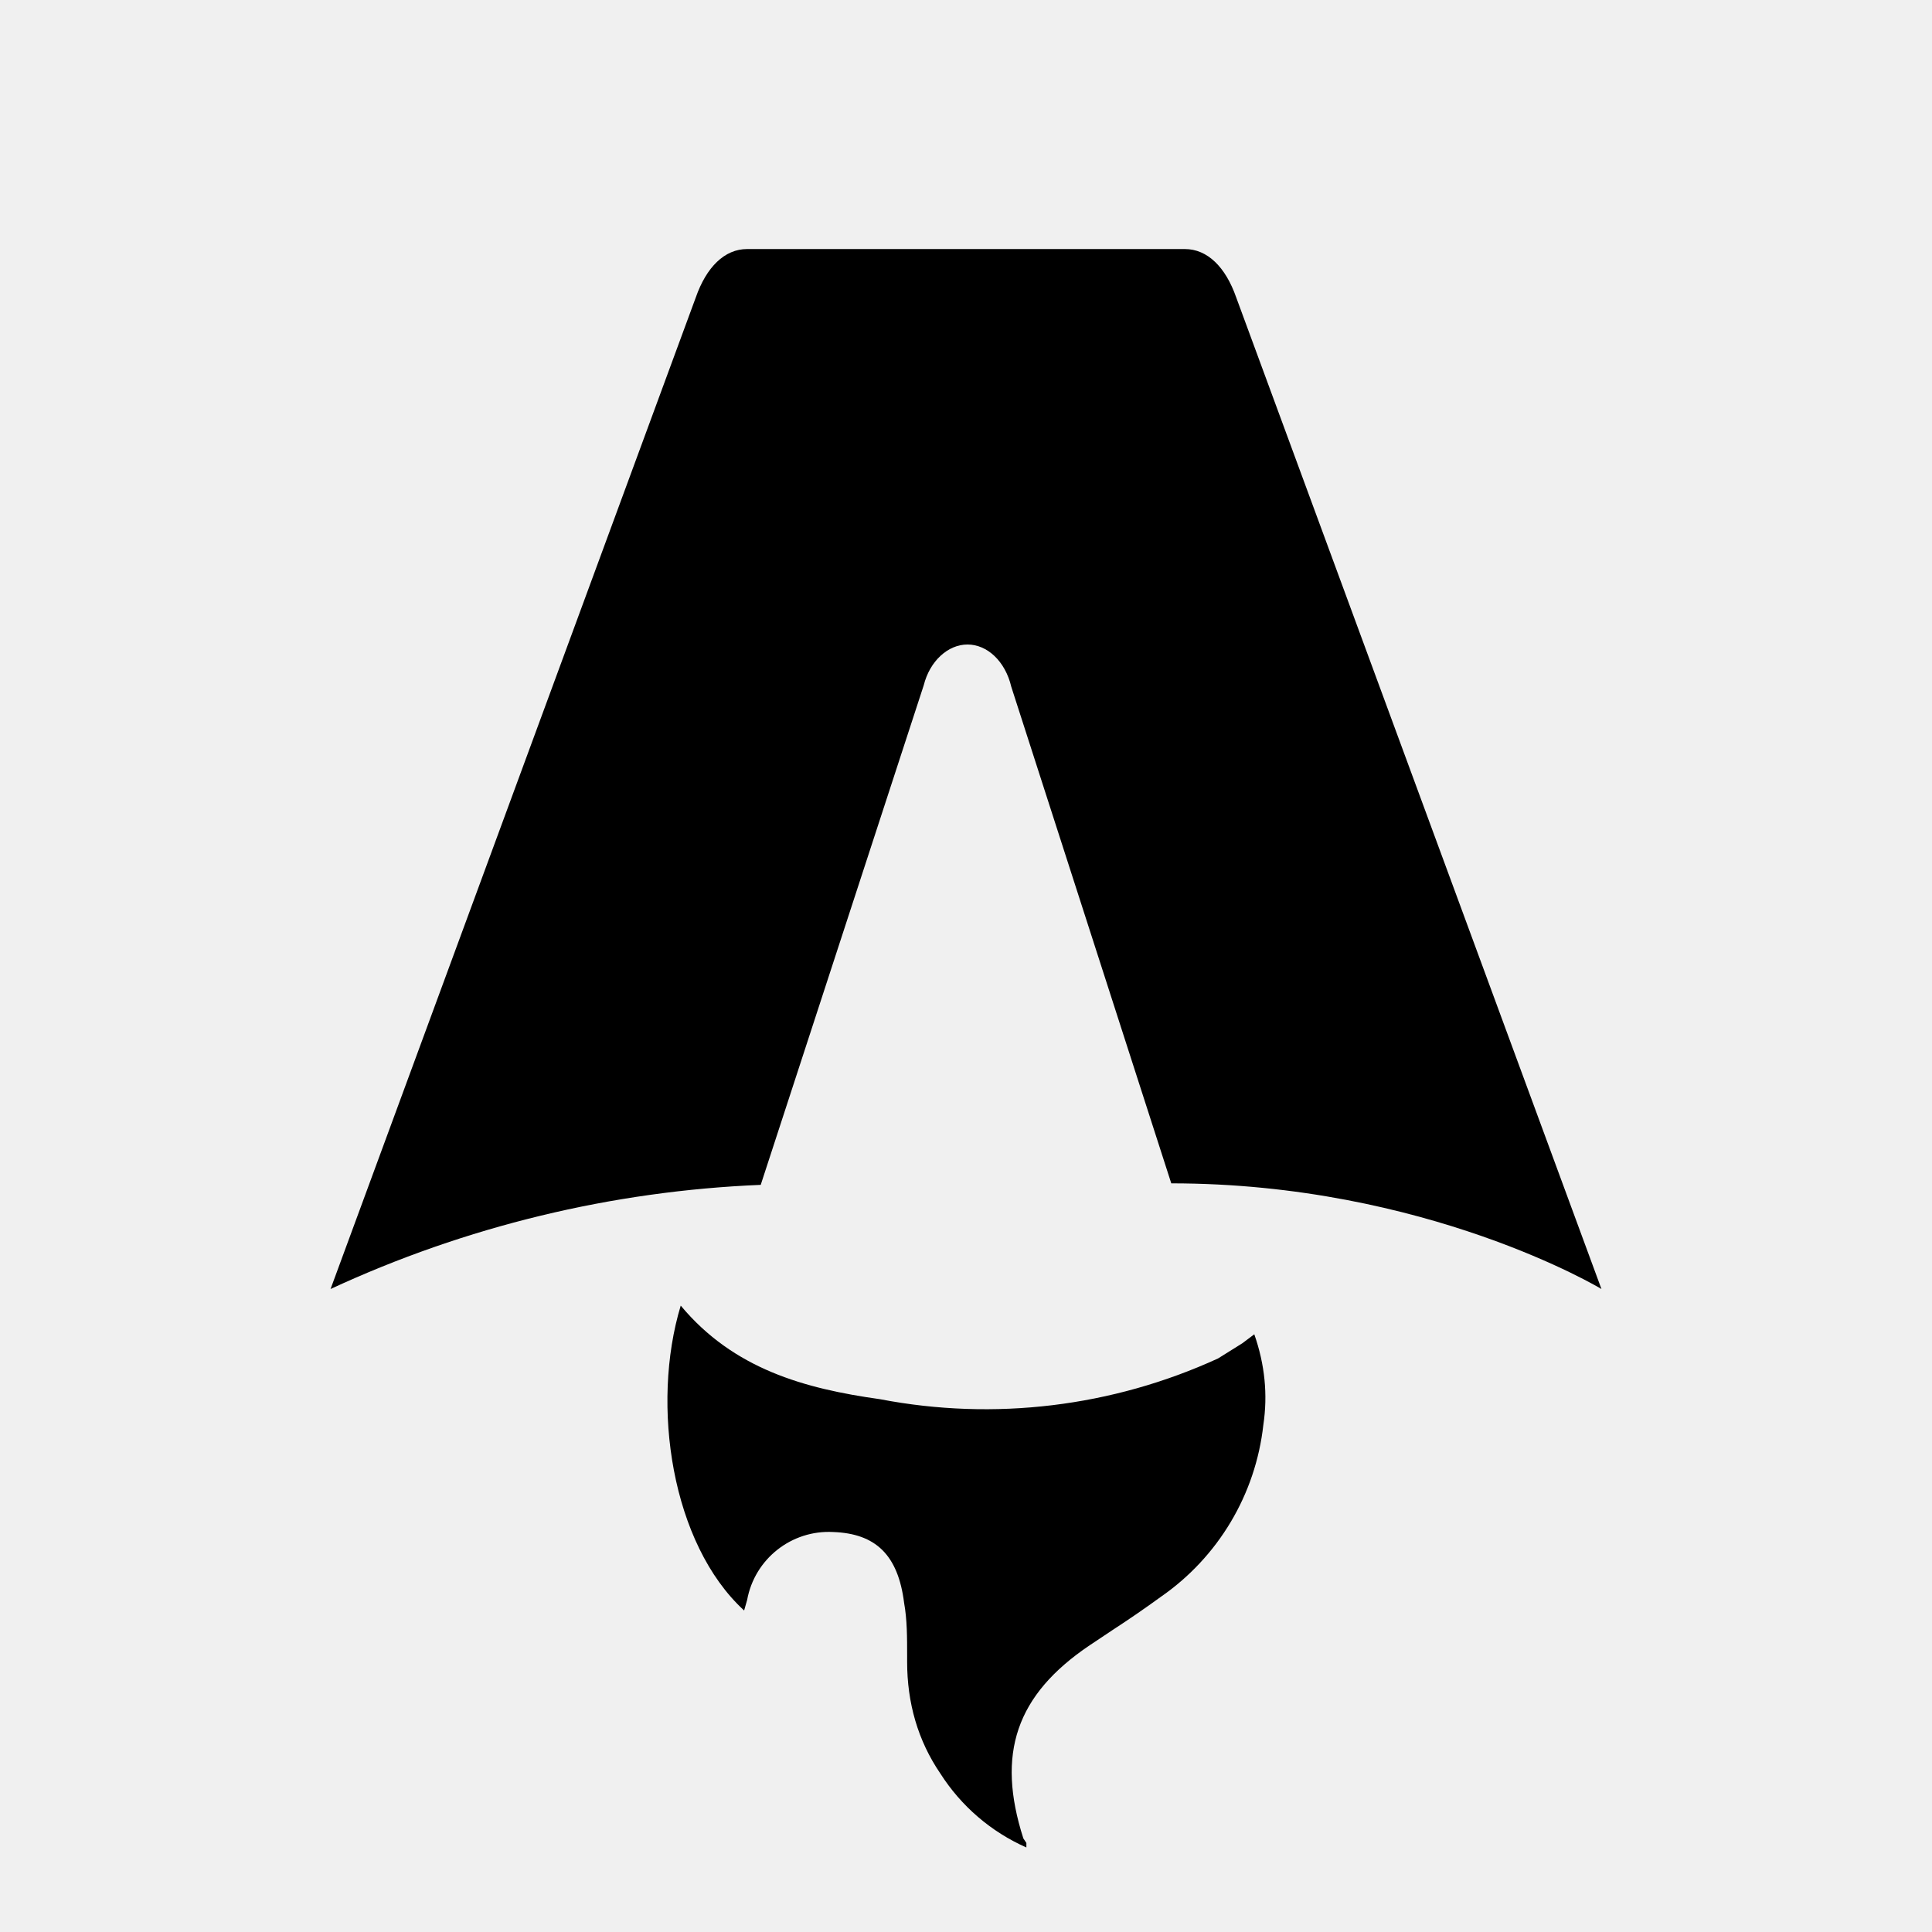
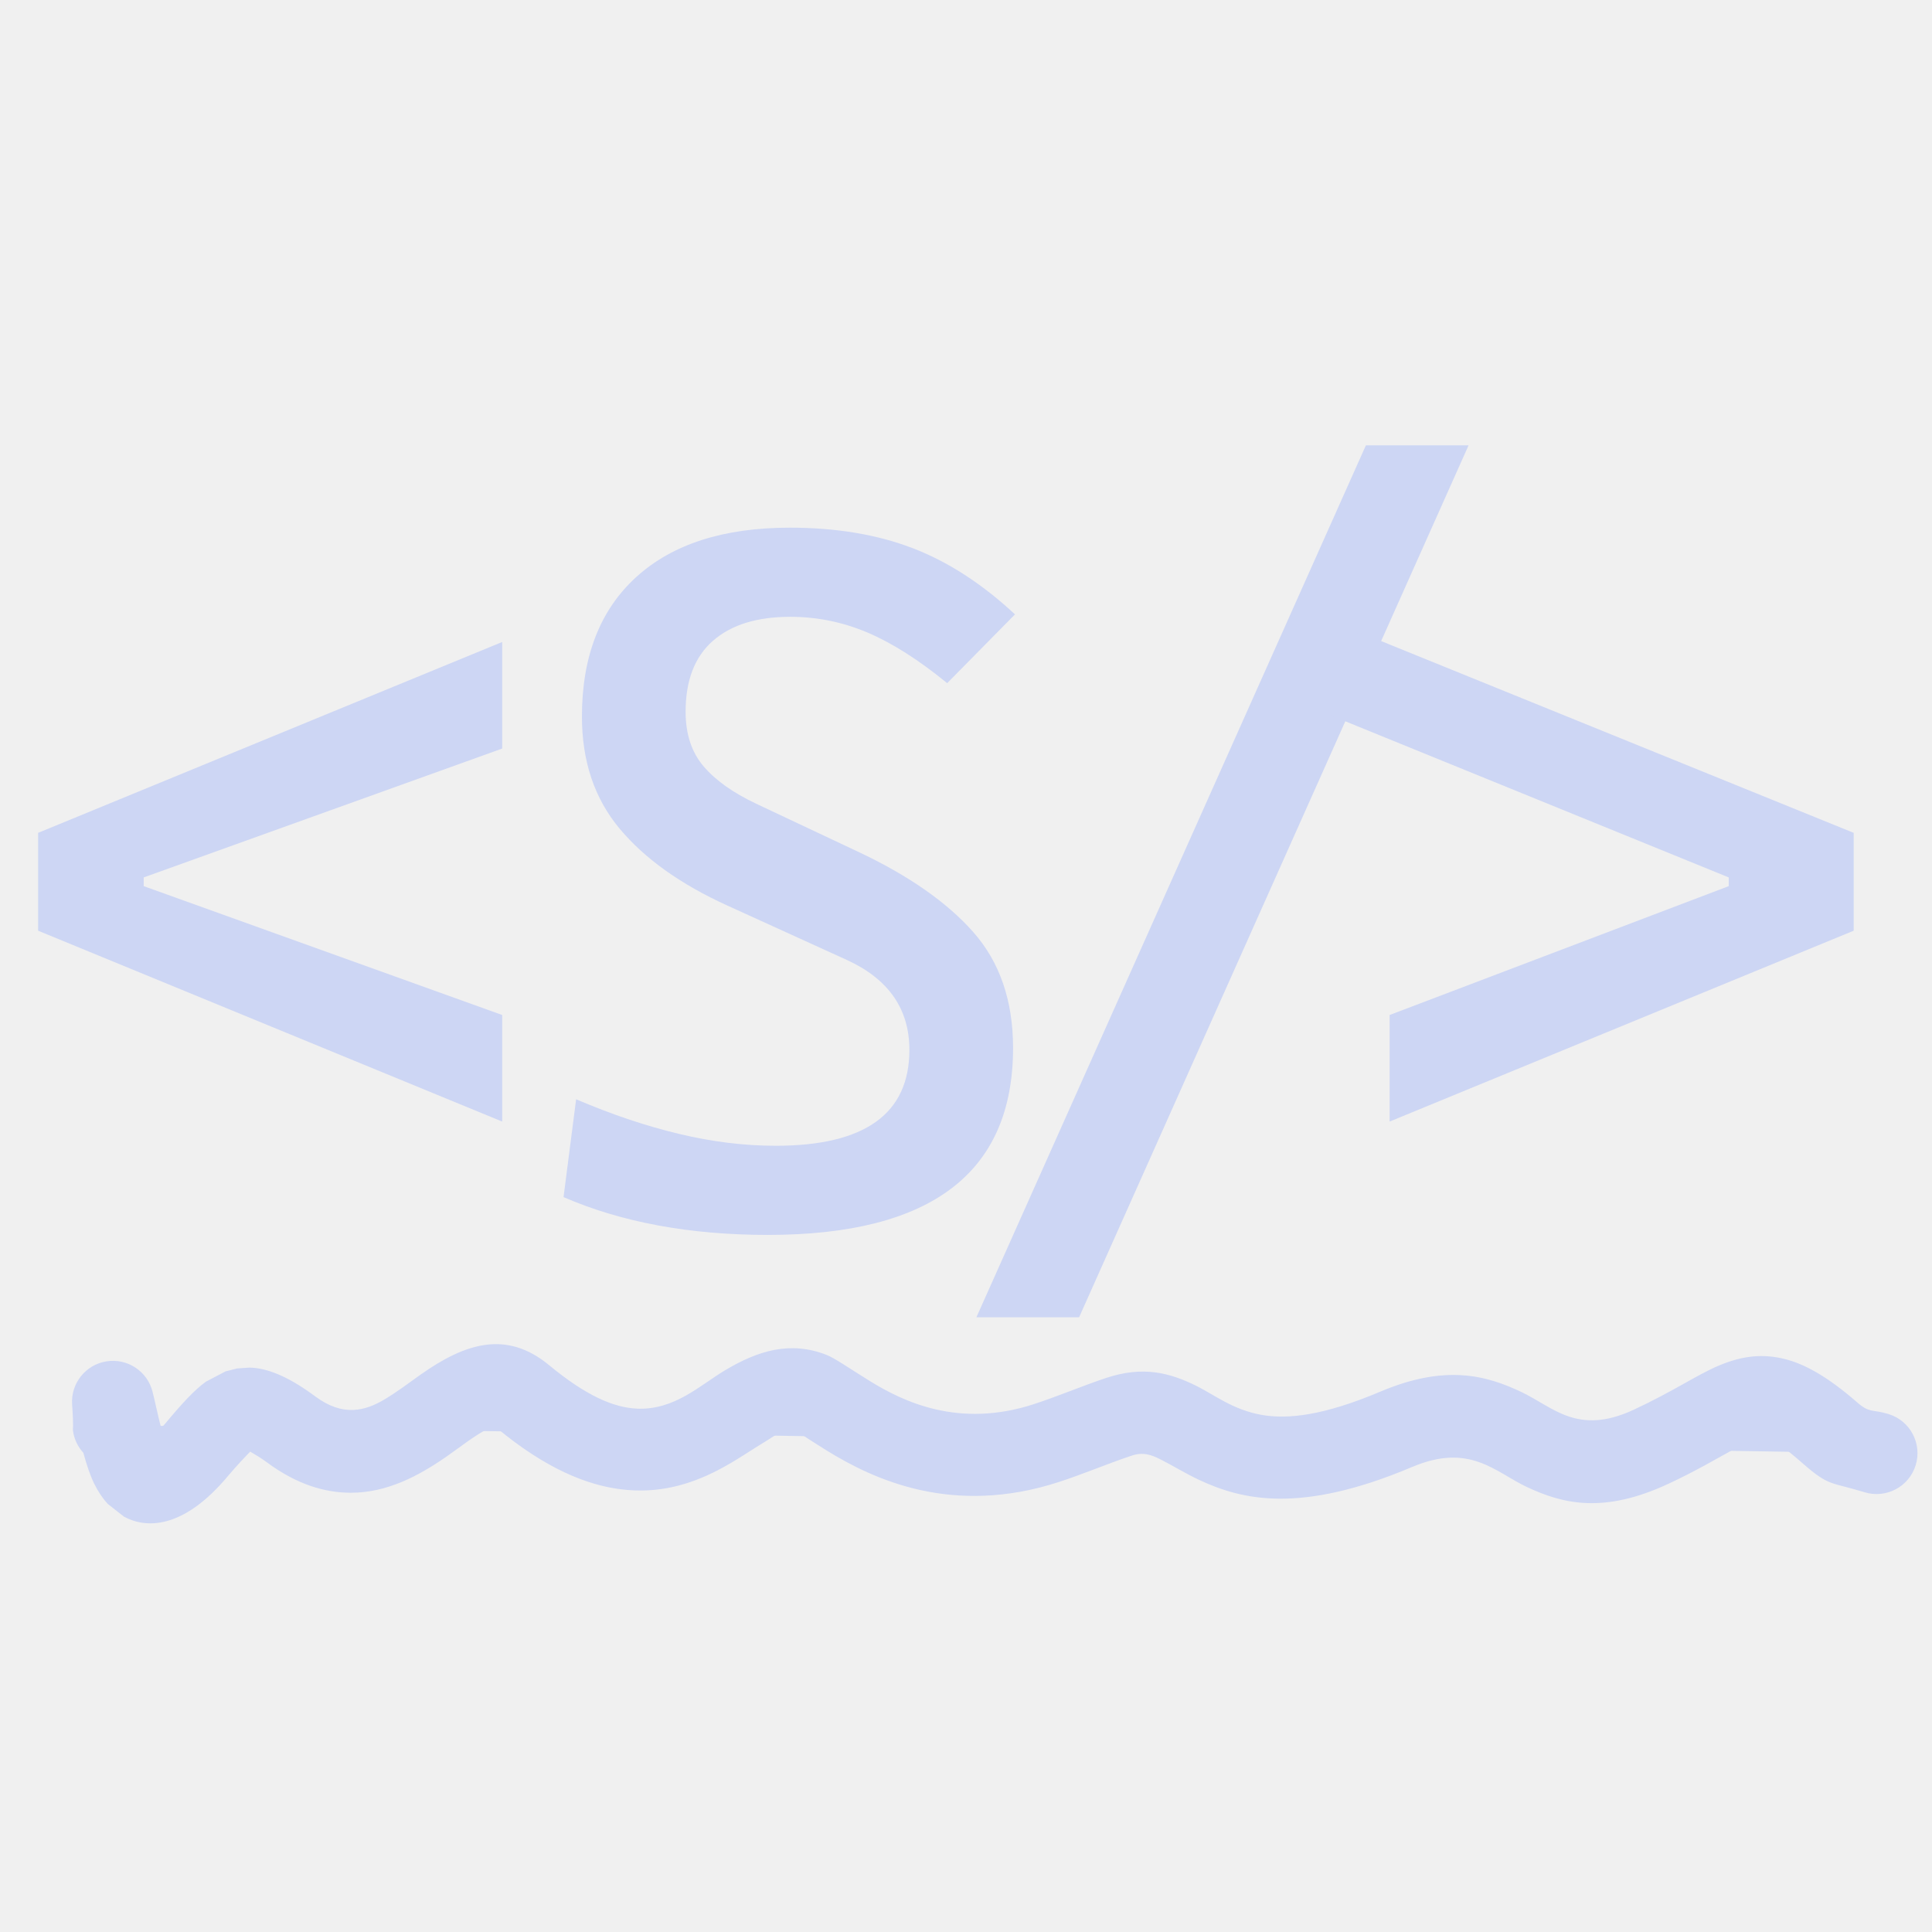
- <svg xmlns="http://www.w3.org/2000/svg" fill="none" viewBox="0 0 128 128">
-   <path d="M50.4 78.5a75.1 75.1 0 0 0-28.5 6.9l24.2-65.7c.7-2 1.9-3.2 3.4-3.2h29c1.5 0 2.7 1.2 3.4 3.2l24.2 65.7s-11.6-7-28.5-7L67 45.5c-.4-1.7-1.6-2.8-2.9-2.8-1.3 0-2.5 1.1-2.9 2.7L50.4 78.5Zm-1.1 28.2Zm-4.2-20.2c-2 6.6-.6 15.8 4.2 20.2a17.5 17.5 0 0 1 .2-.7 5.5 5.5 0 0 1 5.7-4.5c2.8.1 4.3 1.5 4.7 4.7.2 1.1.2 2.3.2 3.5v.4c0 2.7.7 5.2 2.2 7.4a13 13 0 0 0 5.7 4.9v-.3l-.2-.3c-1.8-5.6-.5-9.5 4.4-12.8l1.5-1a73 73 0 0 0 3.2-2.2 16 16 0 0 0 6.8-11.4c.3-2 .1-4-.6-6l-.8.6-1.6 1a37 37 0 0 1-22.4 2.7c-5-.7-9.7-2-13.2-6.2Z" />
-   <style>
-         path { fill: #000; }
-         @media (prefers-color-scheme: dark) {
-             path { fill: #FFF; }
-         }
-     </style>
+ <svg xmlns="http://www.w3.org/2000/svg" width="100%" height="100%" viewBox="0 0 378 378" version="1.1" xml:space="preserve" style="fill-rule:evenodd;clip-rule:evenodd;stroke-linejoin:round;stroke-miterlimit:2;">
+   <g transform="matrix(3.80133,0,0,3.80133,-777.544,-438.81)">
+     <g transform="matrix(1,0,0,1,3.69826,0)">
+       <path d="M226.694,173.162L202.809,163.339L202.809,158.302L226.694,148.479L226.694,153.964L208.244,160.596L208.244,161.045L226.694,167.677L226.694,173.162Z" style="fill:rgb(205,214,244);fill-rule:nonzero;" />
+     </g>
+     <path d="M244.071,178.996C240.049,178.996 236.542,178.348 233.55,177.051L234.198,172.015C236.027,172.796 237.793,173.39 239.496,173.797C241.2,174.205 242.858,174.408 244.47,174.408C249.058,174.408 251.351,172.763 251.351,169.472C251.351,167.361 250.271,165.815 248.11,164.834L241.977,162.042C239.567,160.945 237.718,159.624 236.43,158.078C235.141,156.532 234.497,154.612 234.497,152.319C234.497,149.227 235.428,146.834 237.29,145.138C239.151,143.443 241.786,142.595 245.193,142.595C247.57,142.595 249.673,142.944 251.501,143.642C253.329,144.34 255.091,145.479 256.786,147.058L253.296,150.598C251.833,149.402 250.466,148.533 249.195,147.993C247.923,147.453 246.598,147.183 245.218,147.183C243.506,147.183 242.181,147.594 241.241,148.417C240.302,149.24 239.833,150.457 239.833,152.069C239.833,153.216 240.14,154.151 240.755,154.874C241.37,155.597 242.276,156.241 243.473,156.806L248.659,159.25C251.285,160.48 253.279,161.868 254.642,163.413C256.005,164.959 256.687,166.945 256.687,169.372C256.687,175.788 252.482,178.996 244.071,178.996Z" style="fill:rgb(205,214,244);fill-rule:nonzero;" />
+     <g transform="matrix(1,0,0,1,-8.29312,0)">
+       <path d="M263.094,183.234L283.14,138.357L288.425,138.357L268.38,183.234L263.094,183.234Z" style="fill:rgb(205,214,244);fill-rule:nonzero;" />
+     </g>
+     <g transform="matrix(1,0,0,1,-17.7413,0)">
+       <path d="M293.81,173.162L293.81,167.677L311.263,161.045L311.263,160.596L290.809,152.268L292.193,147.953L317.695,158.302L317.695,163.339L293.81,173.162Z" style="fill:rgb(205,214,244);fill-rule:nonzero;" />
+     </g>
+   </g>
+   <path d="M22.203,278.838C22.157,278.474 22.398,278.574 22.089,274.252C24.633,284.429 26.028,298.584 38.533,283.578C45.871,274.772 47.808,272.876 56.94,279.651C78.349,295.536 89.394,262.553 102.344,273.27C134.228,299.657 143.441,266.527 158.792,272.534C163.425,274.347 179.426,290.553 204.687,282.351C209.487,280.793 214.134,278.793 218.922,277.197C234.746,271.922 236.078,295.341 273.161,279.651C297.378,269.406 299.198,294.13 322.983,283.087C340.972,274.735 343.209,267.436 358.079,280.388C361.909,283.723 362.202,282.789 367.16,284.315" style="fill:rgb(205,214,244);" />
+   <path d="M31.534,279.415C31.829,279.102 32.117,278.78 32.387,278.457C35.615,274.583 38.083,271.895 40.319,270.31L44.12,268.316L46.413,267.735L48.807,267.573C52.087,267.646 56.15,269.104 61.706,273.227C67.143,277.26 71.477,276.03 75.253,273.786C77.749,272.303 80.078,270.505 82.326,268.921C90.991,262.817 99.064,260.172 107.444,267.107C114.495,272.942 119.979,275.433 124.722,275.608C131.964,275.875 136.91,271.082 141.725,268.18C148.291,264.222 154.639,262.318 161.707,265.084C163.333,265.72 166.225,267.757 170.178,270.197C176.707,274.23 187.575,279.496 202.217,274.742C206.996,273.19 211.624,271.197 216.392,269.608C223.616,267.2 228.872,268.549 234.192,271.214C237.697,272.971 241.189,275.777 246.668,276.794C252.012,277.786 259.163,276.887 270.044,272.284C282.741,266.912 290.74,269.037 297.764,272.399C303.92,275.346 308.686,280.905 319.614,275.831C327.296,272.265 332.162,268.905 336.331,267.162C340.81,265.29 344.816,264.772 349.331,265.932C353.143,266.912 357.576,269.341 363.333,274.355C365.888,276.58 366.206,275.651 369.513,276.668C373.733,277.967 376.105,282.447 374.806,286.667C373.508,290.887 369.027,293.259 364.807,291.961C358.192,289.925 357.935,290.871 352.825,286.42C349.354,283.398 347.167,281.615 344.949,281.352C343.122,281.135 341.621,282.26 339.489,283.412C336.049,285.27 331.931,287.753 326.352,290.343C313.749,296.195 305.797,294.252 298.744,290.939C292.52,288.015 287.601,282.229 276.278,287.019C254.328,296.306 242.916,293.411 234.693,289.582C231.838,288.253 229.417,286.718 227.023,285.518C225.35,284.68 223.723,284.029 221.452,284.787C216.644,286.389 211.977,288.395 207.157,289.96C186.434,296.689 171.011,289.518 161.77,283.811C159.192,282.218 156.117,280.189 155.721,279.927C153.63,279.211 151.947,280.7 149.985,281.883C146.991,283.688 143.882,285.877 140.435,287.655C135.001,290.457 128.862,292.306 121.464,291.381C114.769,290.544 106.795,287.338 97.243,279.433C96.386,278.724 95.612,279.443 94.757,279.918C92.39,281.233 89.976,283.157 87.39,284.961C81.824,288.842 75.624,292.074 68.621,292.058C63.65,292.047 58.167,290.524 52.173,286.076C51.106,285.284 49.799,284.499 48.955,284.014C47.985,285.008 46.17,286.91 44.678,288.7C35.625,299.564 28.304,298.931 24.266,296.744L21.086,294.25C20.096,293.179 19.184,291.831 18.404,290.231C17.589,288.56 16.917,286.479 16.312,284.249C15.225,283.069 14.482,281.552 14.266,279.841C14.216,279.442 14.447,279.552 14.109,274.822C13.814,270.683 16.731,267.005 20.829,266.352C24.927,265.698 28.844,268.286 29.85,272.312C30.423,274.605 30.935,277.105 31.534,279.415Z" style="fill:rgb(205,214,244);" />
</svg>
